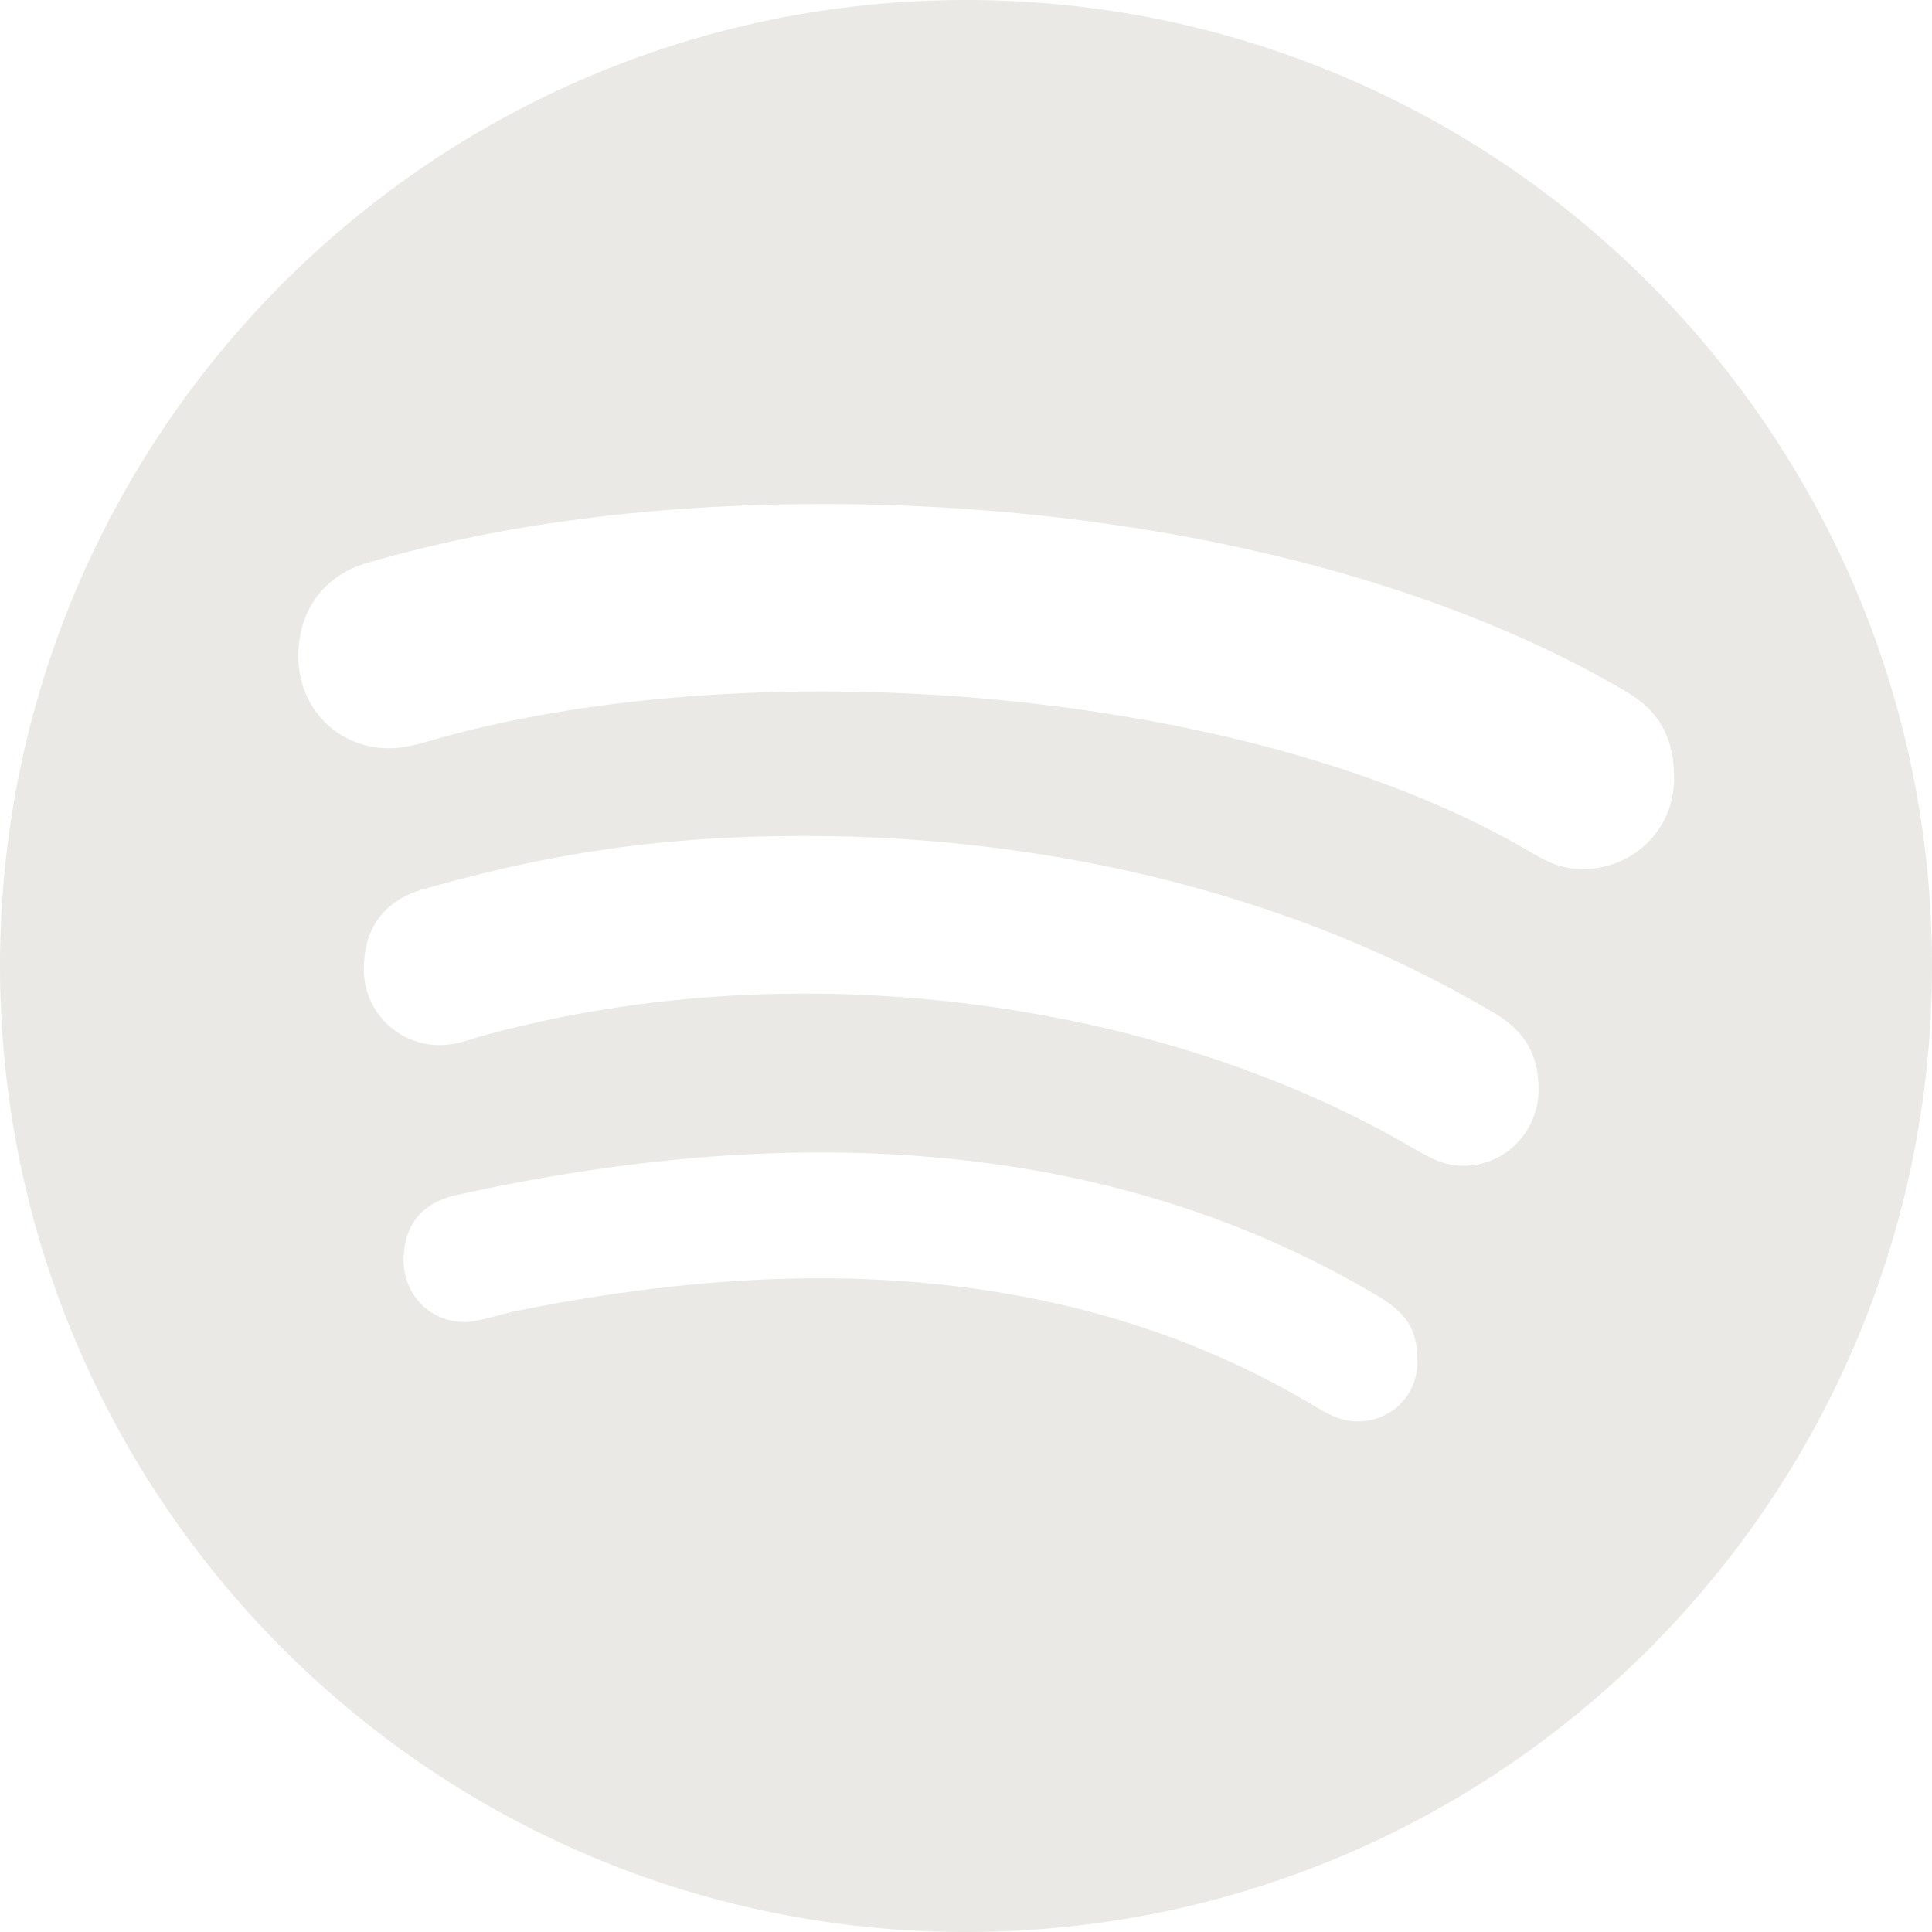
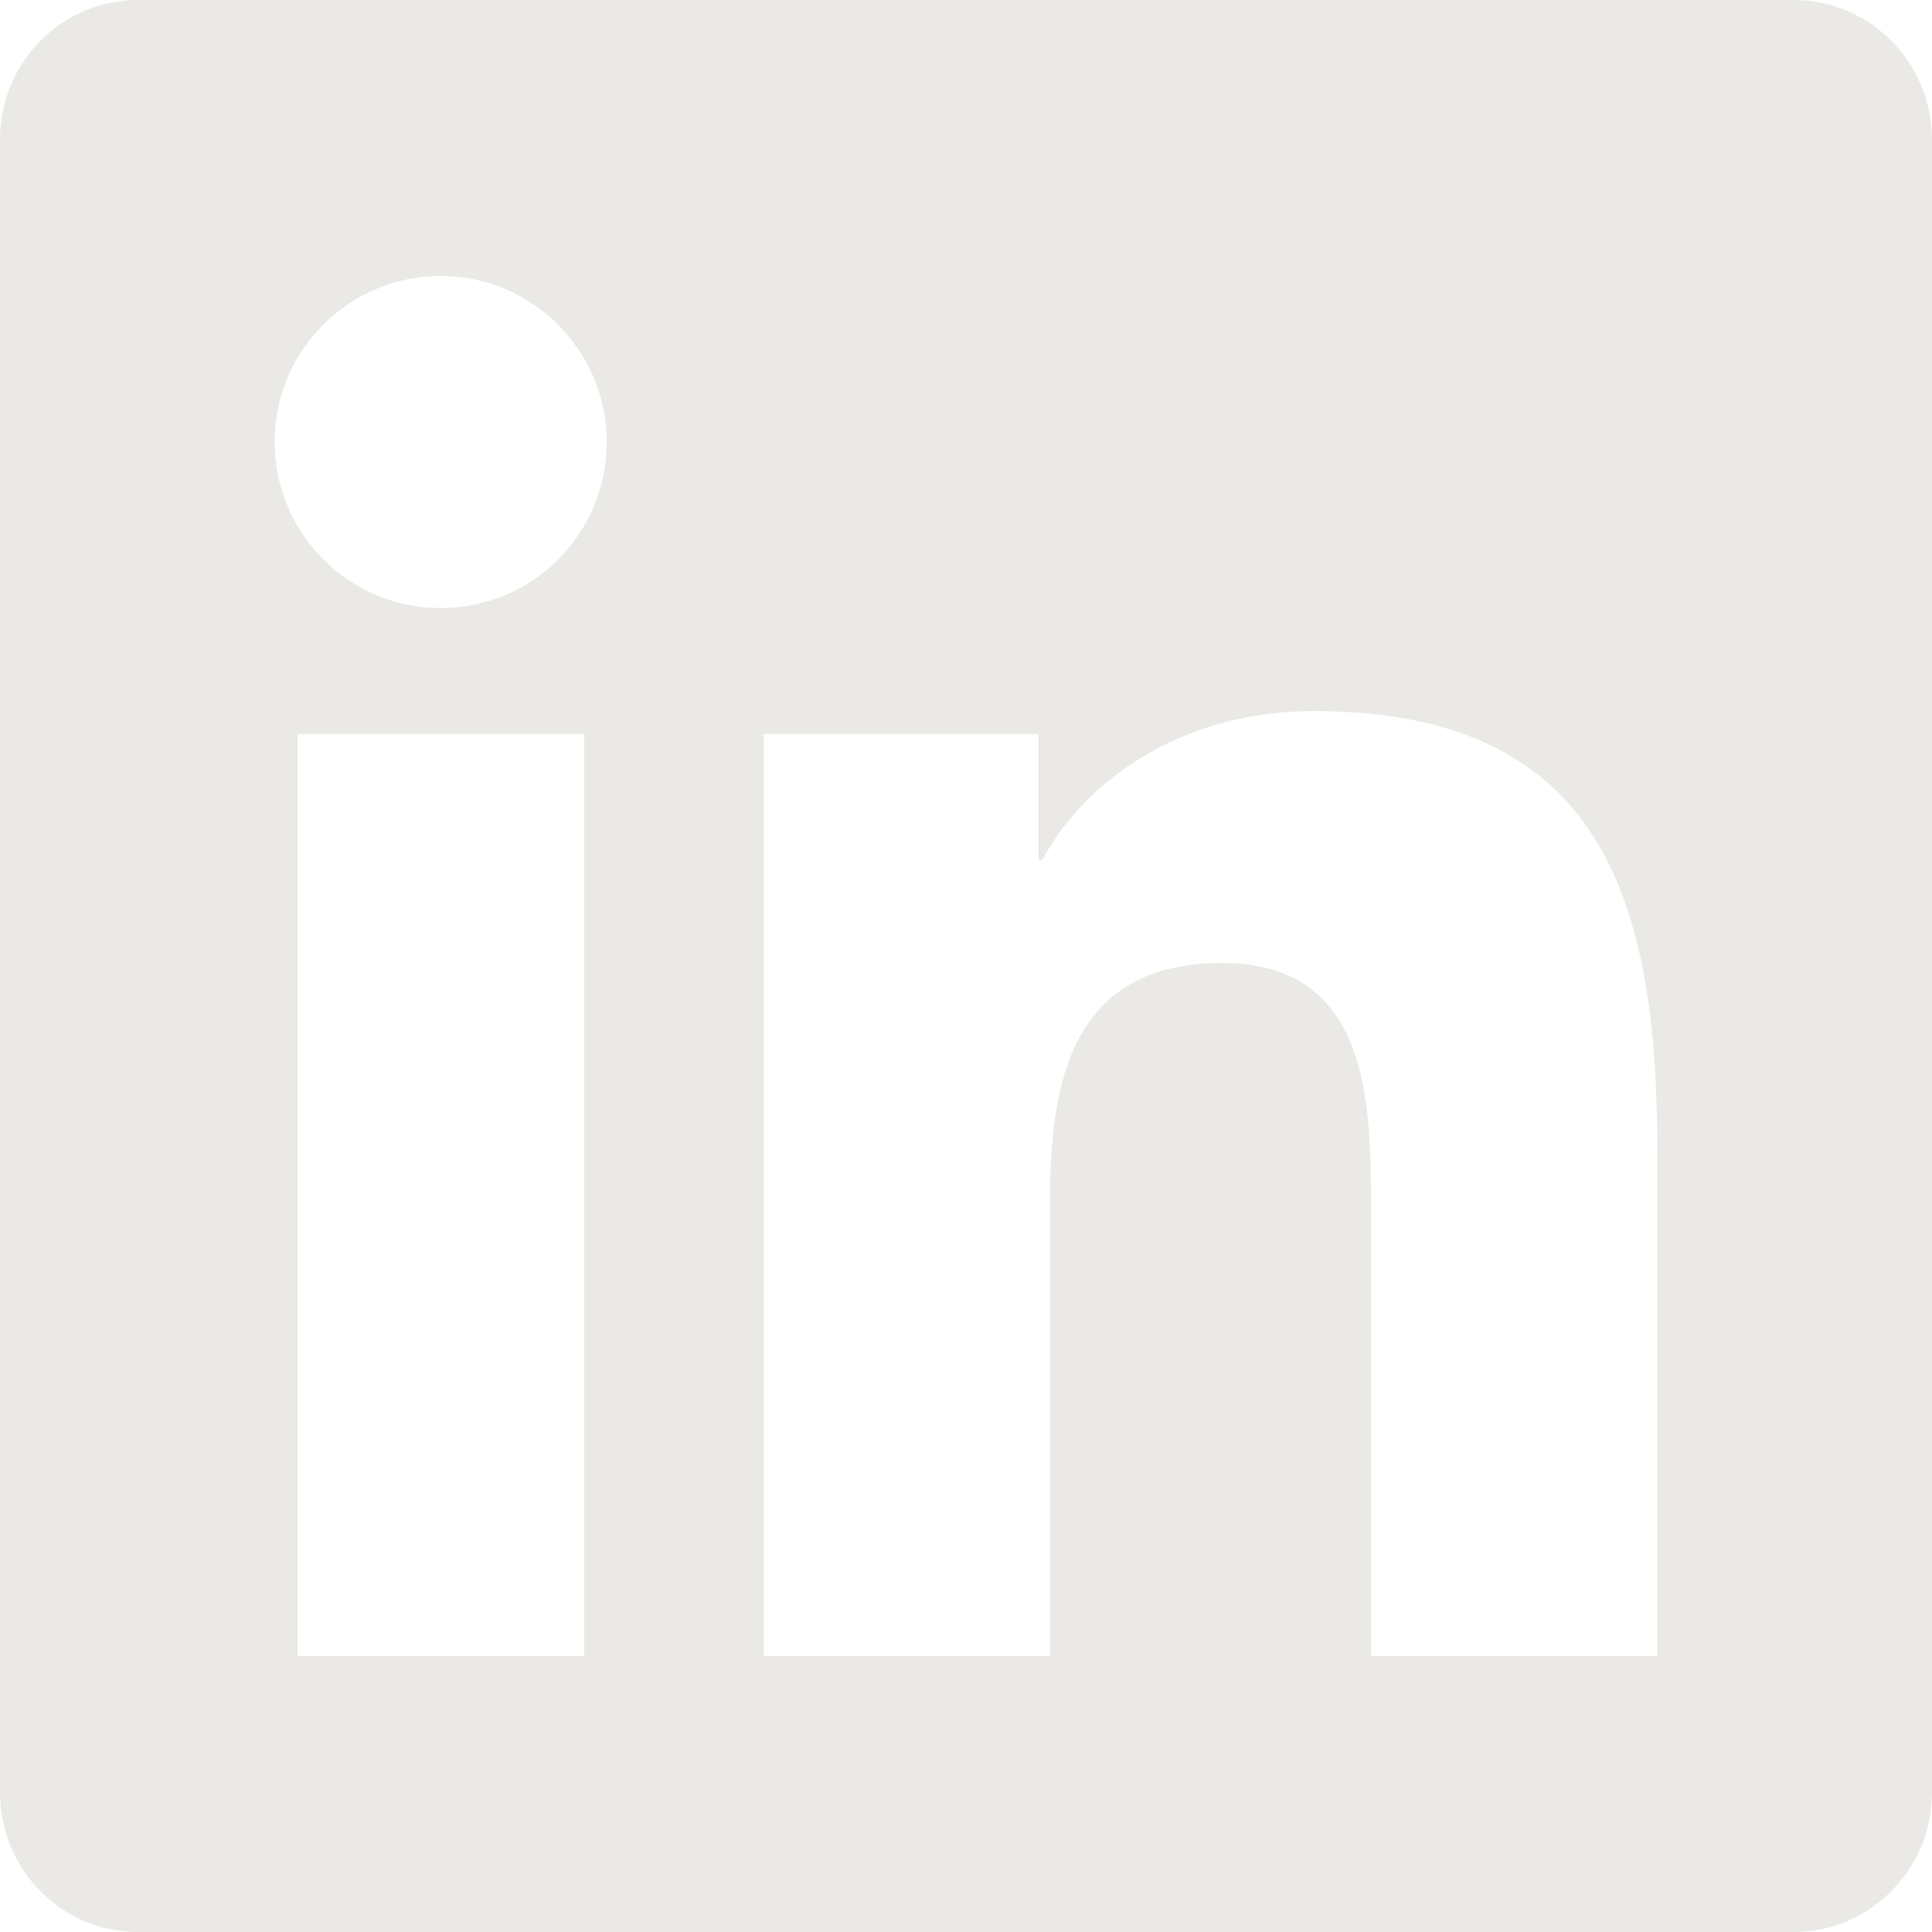
- <svg xmlns="http://www.w3.org/2000/svg" width="19" height="19" viewBox="0 0 19 19" fill="none">
-   <path d="M9.5 0C4.256 0 0 4.256 0 9.5C0 14.744 4.256 19 9.5 19C14.744 19 19 14.744 19 9.5C19 4.256 14.744 0 9.5 0ZM13.357 13.978C13.197 13.978 13.097 13.928 12.948 13.84C10.557 12.4 7.776 12.338 5.03 12.902C4.88 12.94 4.685 13.001 4.574 13.001C4.202 13.001 3.969 12.706 3.969 12.396C3.969 12.001 4.202 11.814 4.49 11.752C7.627 11.059 10.833 11.12 13.568 12.756C13.802 12.905 13.94 13.04 13.94 13.388C13.94 13.737 13.668 13.978 13.357 13.978ZM14.388 11.465C14.189 11.465 14.055 11.377 13.917 11.304C11.523 9.887 7.952 9.316 4.777 10.178C4.593 10.228 4.493 10.278 4.321 10.278C3.911 10.278 3.578 9.944 3.578 9.534C3.578 9.125 3.777 8.853 4.172 8.742C5.236 8.443 6.324 8.221 7.918 8.221C10.404 8.221 12.806 8.837 14.698 9.964C15.008 10.147 15.131 10.385 15.131 10.718C15.127 11.132 14.805 11.465 14.388 11.465ZM15.575 8.546C15.376 8.546 15.254 8.496 15.081 8.397C12.354 6.769 7.477 6.378 4.321 7.259C4.183 7.297 4.011 7.359 3.827 7.359C3.321 7.359 2.934 6.964 2.934 6.455C2.934 5.934 3.256 5.639 3.601 5.539C4.949 5.145 6.458 4.957 8.102 4.957C10.898 4.957 13.829 5.539 15.97 6.788C16.269 6.96 16.464 7.198 16.464 7.654C16.464 8.175 16.043 8.546 15.575 8.546Z" fill="#EBE9E5" />
+ <svg xmlns="http://www.w3.org/2000/svg" width="18" height="18" viewBox="0 0 18 18" fill="none">
+   <path d="M16.714 0H1.282C0.575 0 0 0.583 0 1.298V16.702C0 17.417 0.575 18 1.282 18H16.714C17.421 18 18 17.417 18 16.702V1.298C18 0.583 17.421 0 16.714 0ZM5.44 15.429H2.772V6.838H5.444V15.429H5.44ZM4.106 5.665C3.25 5.665 2.559 4.97 2.559 4.118C2.559 3.267 3.25 2.571 4.106 2.571C4.958 2.571 5.653 3.267 5.653 4.118C5.653 4.974 4.962 5.665 4.106 5.665ZM15.441 15.429H12.773V11.25C12.773 10.254 12.753 8.972 11.387 8.972C9.996 8.972 9.783 10.057 9.783 11.178V15.429H7.116V6.838H9.675V8.012H9.711C10.069 7.337 10.941 6.625 12.238 6.625C14.938 6.625 15.441 8.405 15.441 10.72V15.429Z" fill="#EBE9E5" />
</svg>
